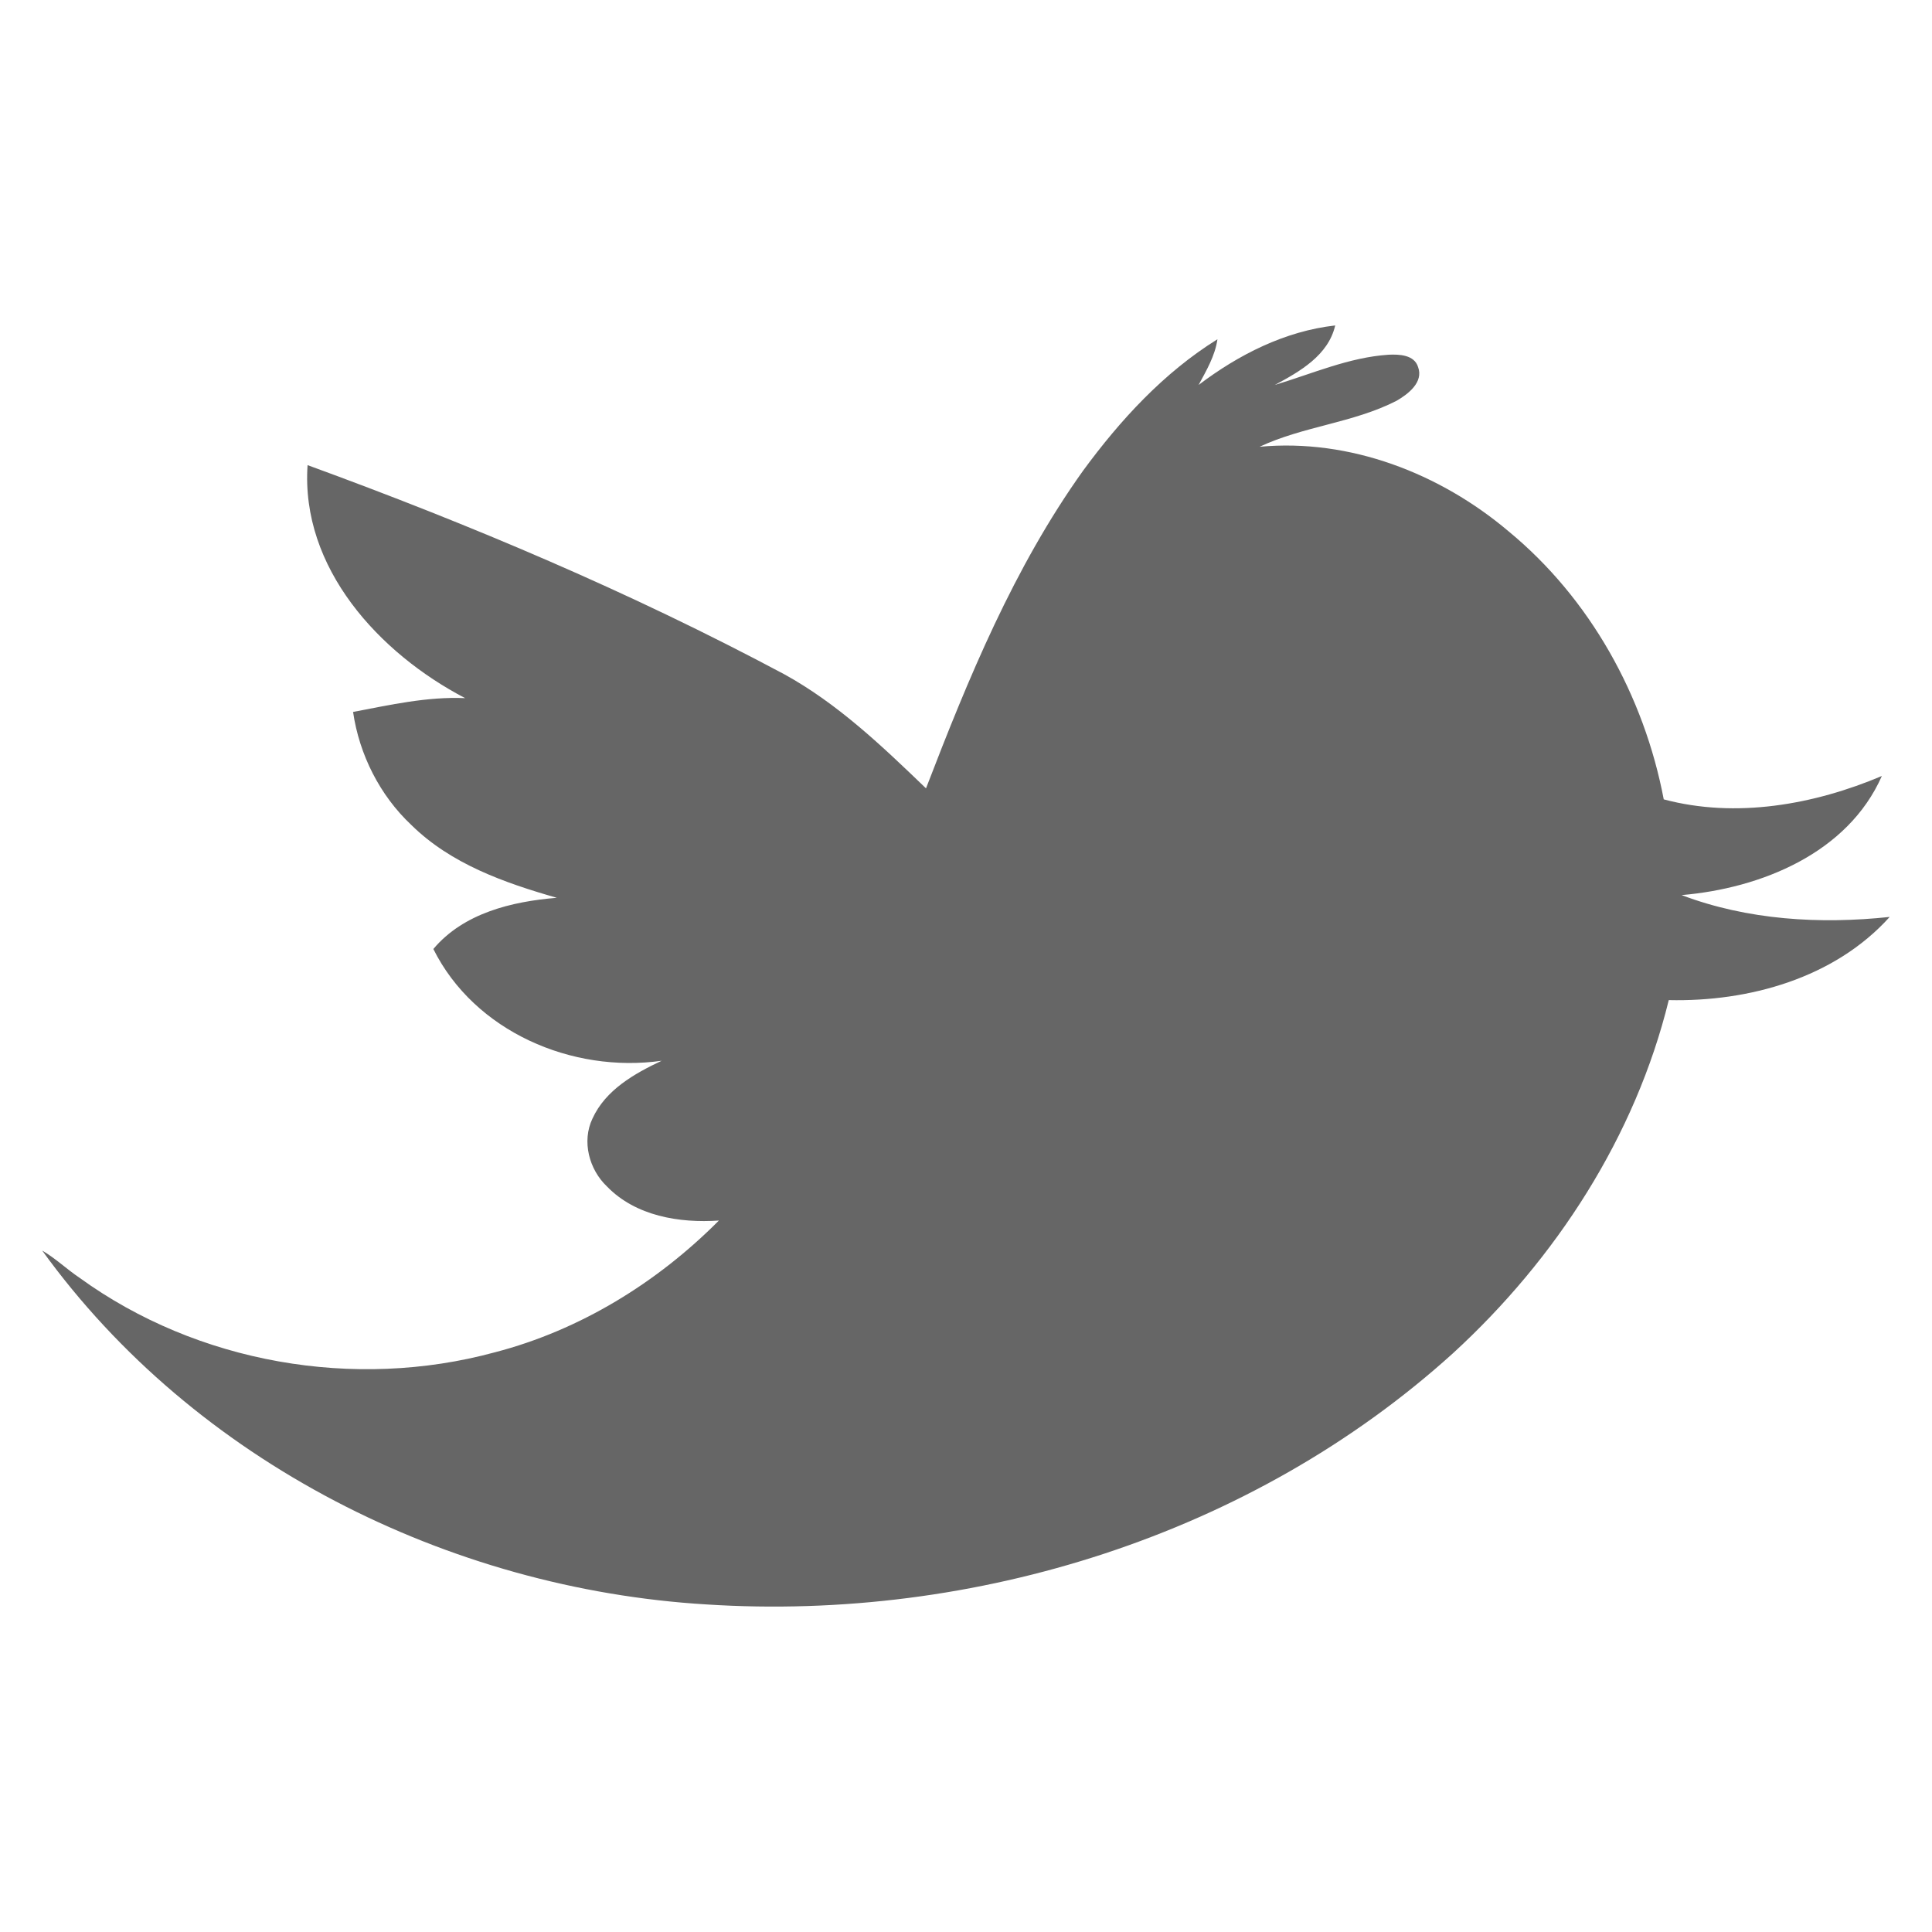
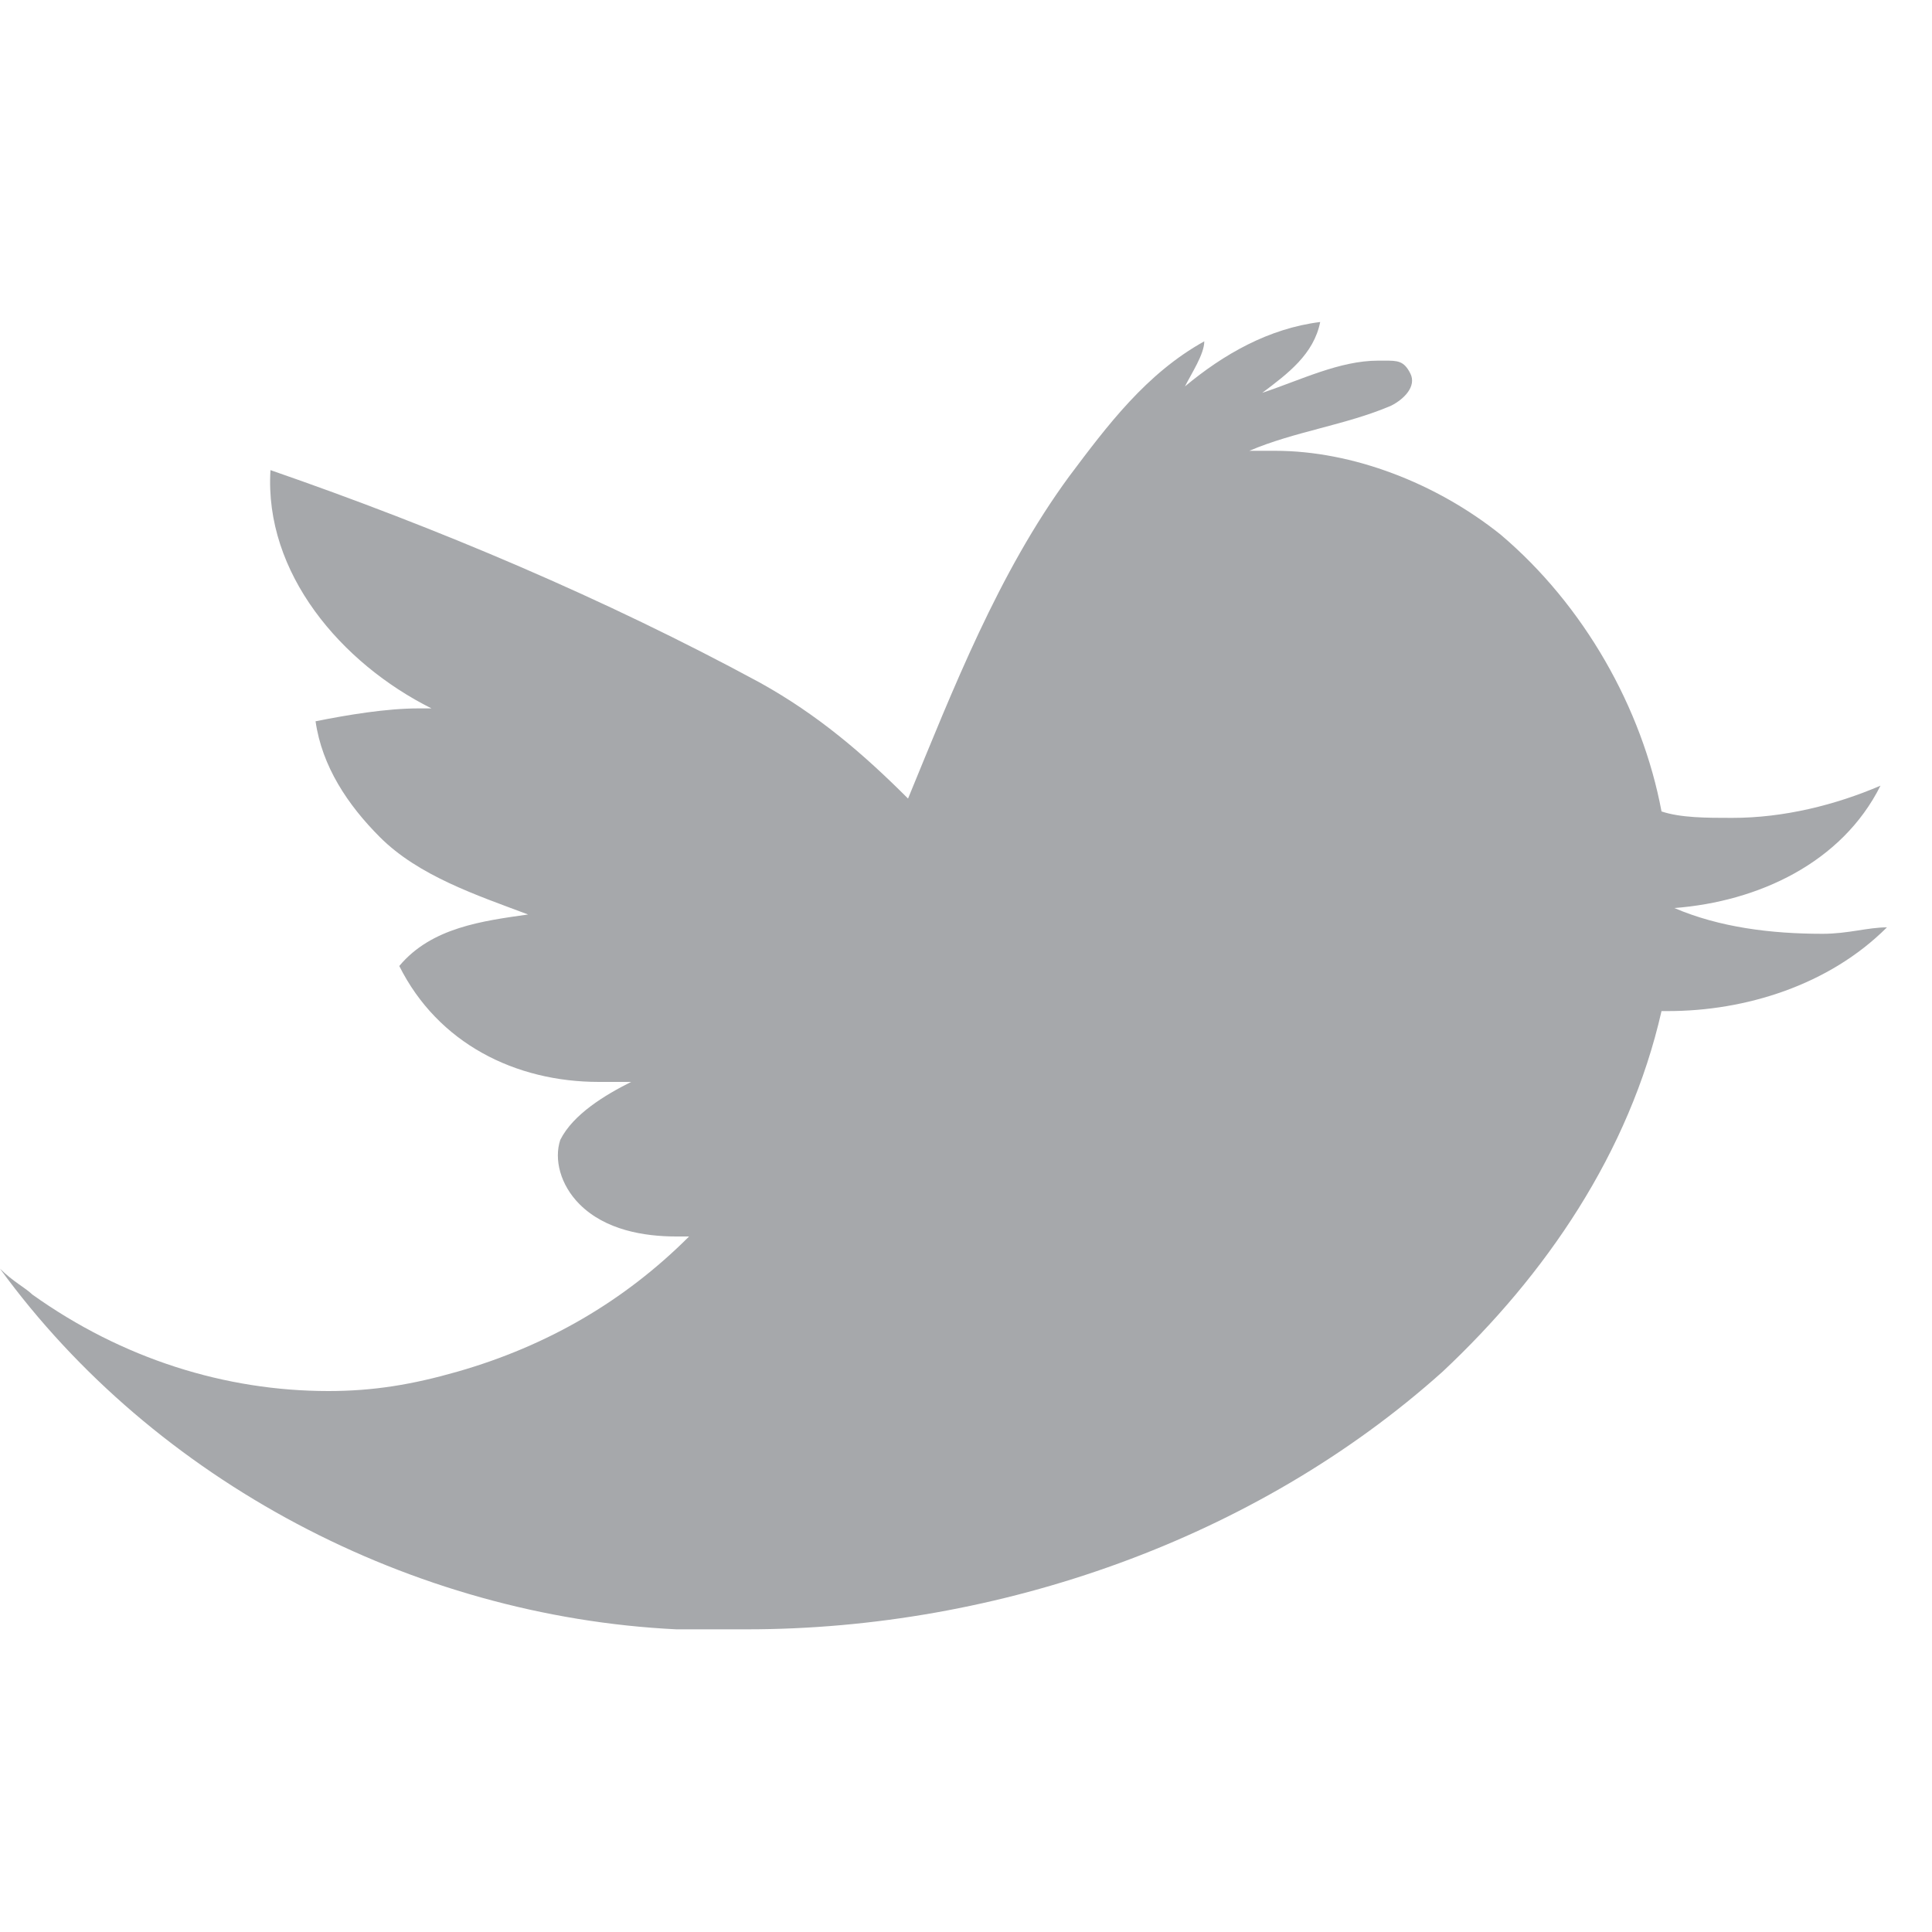
- <svg xmlns="http://www.w3.org/2000/svg" version="1.1" id="Layer_1" x="0px" y="0px" width="20px" height="20px" viewBox="0 0 20 20" enable-background="new 0 0 20 20" xml:space="preserve">
-   <g id="_x23_020201ff_1_">
-     <path fill="#666666" d="M12.408,3.985c0.414-0.314,0.893-0.557,1.414-0.616c-0.072,0.311-0.367,0.477-0.625,0.616   c0.389-0.117,0.768-0.286,1.178-0.313c0.109-0.005,0.266,0,0.305,0.128c0.058,0.156-0.102,0.279-0.223,0.349   c-0.447,0.229-0.965,0.263-1.418,0.476c0.934-0.087,1.867,0.275,2.575,0.873c0.847,0.697,1.405,1.706,1.609,2.777   c0.748,0.2,1.556,0.055,2.258-0.242c-0.353,0.799-1.251,1.163-2.073,1.233c0.684,0.259,1.434,0.303,2.154,0.226   c-0.57,0.633-1.457,0.88-2.287,0.861c-0.346,1.411-1.168,2.679-2.234,3.656c-2.076,1.879-4.951,2.779-7.729,2.6   c-2.671-0.161-5.298-1.479-6.875-3.663c0.139,0.081,0.254,0.193,0.387,0.282c1.221,0.885,2.846,1.166,4.299,0.771   c0.881-0.229,1.68-0.721,2.319-1.364c-0.409,0.028-0.862-0.046-1.159-0.353c-0.185-0.176-0.262-0.467-0.15-0.702   c0.135-0.297,0.434-0.466,0.716-0.599c-0.927,0.131-1.937-0.302-2.363-1.157c0.313-0.372,0.813-0.492,1.278-0.53   c-0.541-0.155-1.096-0.35-1.506-0.754c-0.326-0.306-0.539-0.729-0.603-1.17c0.384-0.073,0.767-0.16,1.16-0.143   C3.926,6.763,3.111,5.88,3.184,4.815C4.871,5.431,6.53,6.132,8.117,6.979c0.555,0.305,1.016,0.746,1.469,1.182   c0.439-1.142,0.91-2.286,1.625-3.287c0.384-0.524,0.836-1.017,1.392-1.362C12.578,3.684,12.489,3.834,12.408,3.985z" />
-   </g>
+ <svg xmlns="http://www.w3.org/2000/svg" version="1.1" id="Layer_1" x="0px" y="0px" viewBox="0 0 30 30" style="enable-background:new 0 0 30 30;" xml:space="preserve">
+   <style type="text/css">
+ 	.st0{fill:#A6A8AB;}
+ </style>
+   <path class="st0" d="M20.5,5C19.7,5.1,19,5.5,18.4,6c0.1-0.2,0.3-0.5,0.3-0.7c-0.9,0.5-1.5,1.3-2.1,2.1c-1.1,1.5-1.8,3.3-2.5,5  c-0.7-0.7-1.4-1.3-2.3-1.8c-2.4-1.3-5-2.4-7.6-3.3c-0.1,1.6,1.1,3,2.5,3.7c-0.1,0-0.1,0-0.2,0c-0.5,0-1.1,0.1-1.6,0.2  C5,11.9,5.4,12.5,5.9,13c0.6,0.6,1.5,0.9,2.3,1.2c-0.7,0.1-1.5,0.2-2,0.8c0.6,1.2,1.8,1.8,3.1,1.8c0.2,0,0.3,0,0.5,0  c-0.4,0.2-0.9,0.5-1.1,0.9C8.6,18,8.7,18.4,9,18.7c0.4,0.4,1,0.5,1.5,0.5c0.1,0,0.2,0,0.2,0c-1,1-2.2,1.7-3.6,2.1  c-0.7,0.2-1.3,0.3-2,0.3c-1.6,0-3.2-0.5-4.6-1.5C0.4,20,0.2,19.9,0,19.7c2.4,3.3,6.4,5.4,10.5,5.6c0.4,0,0.7,0,1.1,0  c3.9,0,7.9-1.4,10.8-4c1.6-1.5,2.9-3.4,3.4-5.6c0,0,0.1,0,0.1,0c1.2,0,2.5-0.4,3.4-1.3c-0.3,0-0.6,0.1-1,0.1c-0.8,0-1.6-0.1-2.3-0.4  c1.3-0.1,2.6-0.7,3.2-1.9c-0.7,0.3-1.5,0.5-2.3,0.5c-0.4,0-0.8,0-1.1-0.1c-0.3-1.6-1.2-3.2-2.5-4.3C22.3,7.5,21,7,19.8,7  c-0.1,0-0.3,0-0.4,0c0.7-0.3,1.5-0.4,2.2-0.7c0.2-0.1,0.4-0.3,0.3-0.5c-0.1-0.2-0.2-0.2-0.4-0.2c0,0-0.1,0-0.1,0  c-0.6,0-1.2,0.3-1.8,0.5C20,5.8,20.4,5.5,20.5,5" />
+   <g>
+ </g>
+   <g>
+ </g>
+   <g>
+ </g>
+   <g>
+ </g>
+   <g>
+ </g>
+   <g>
+ </g>
</svg>
